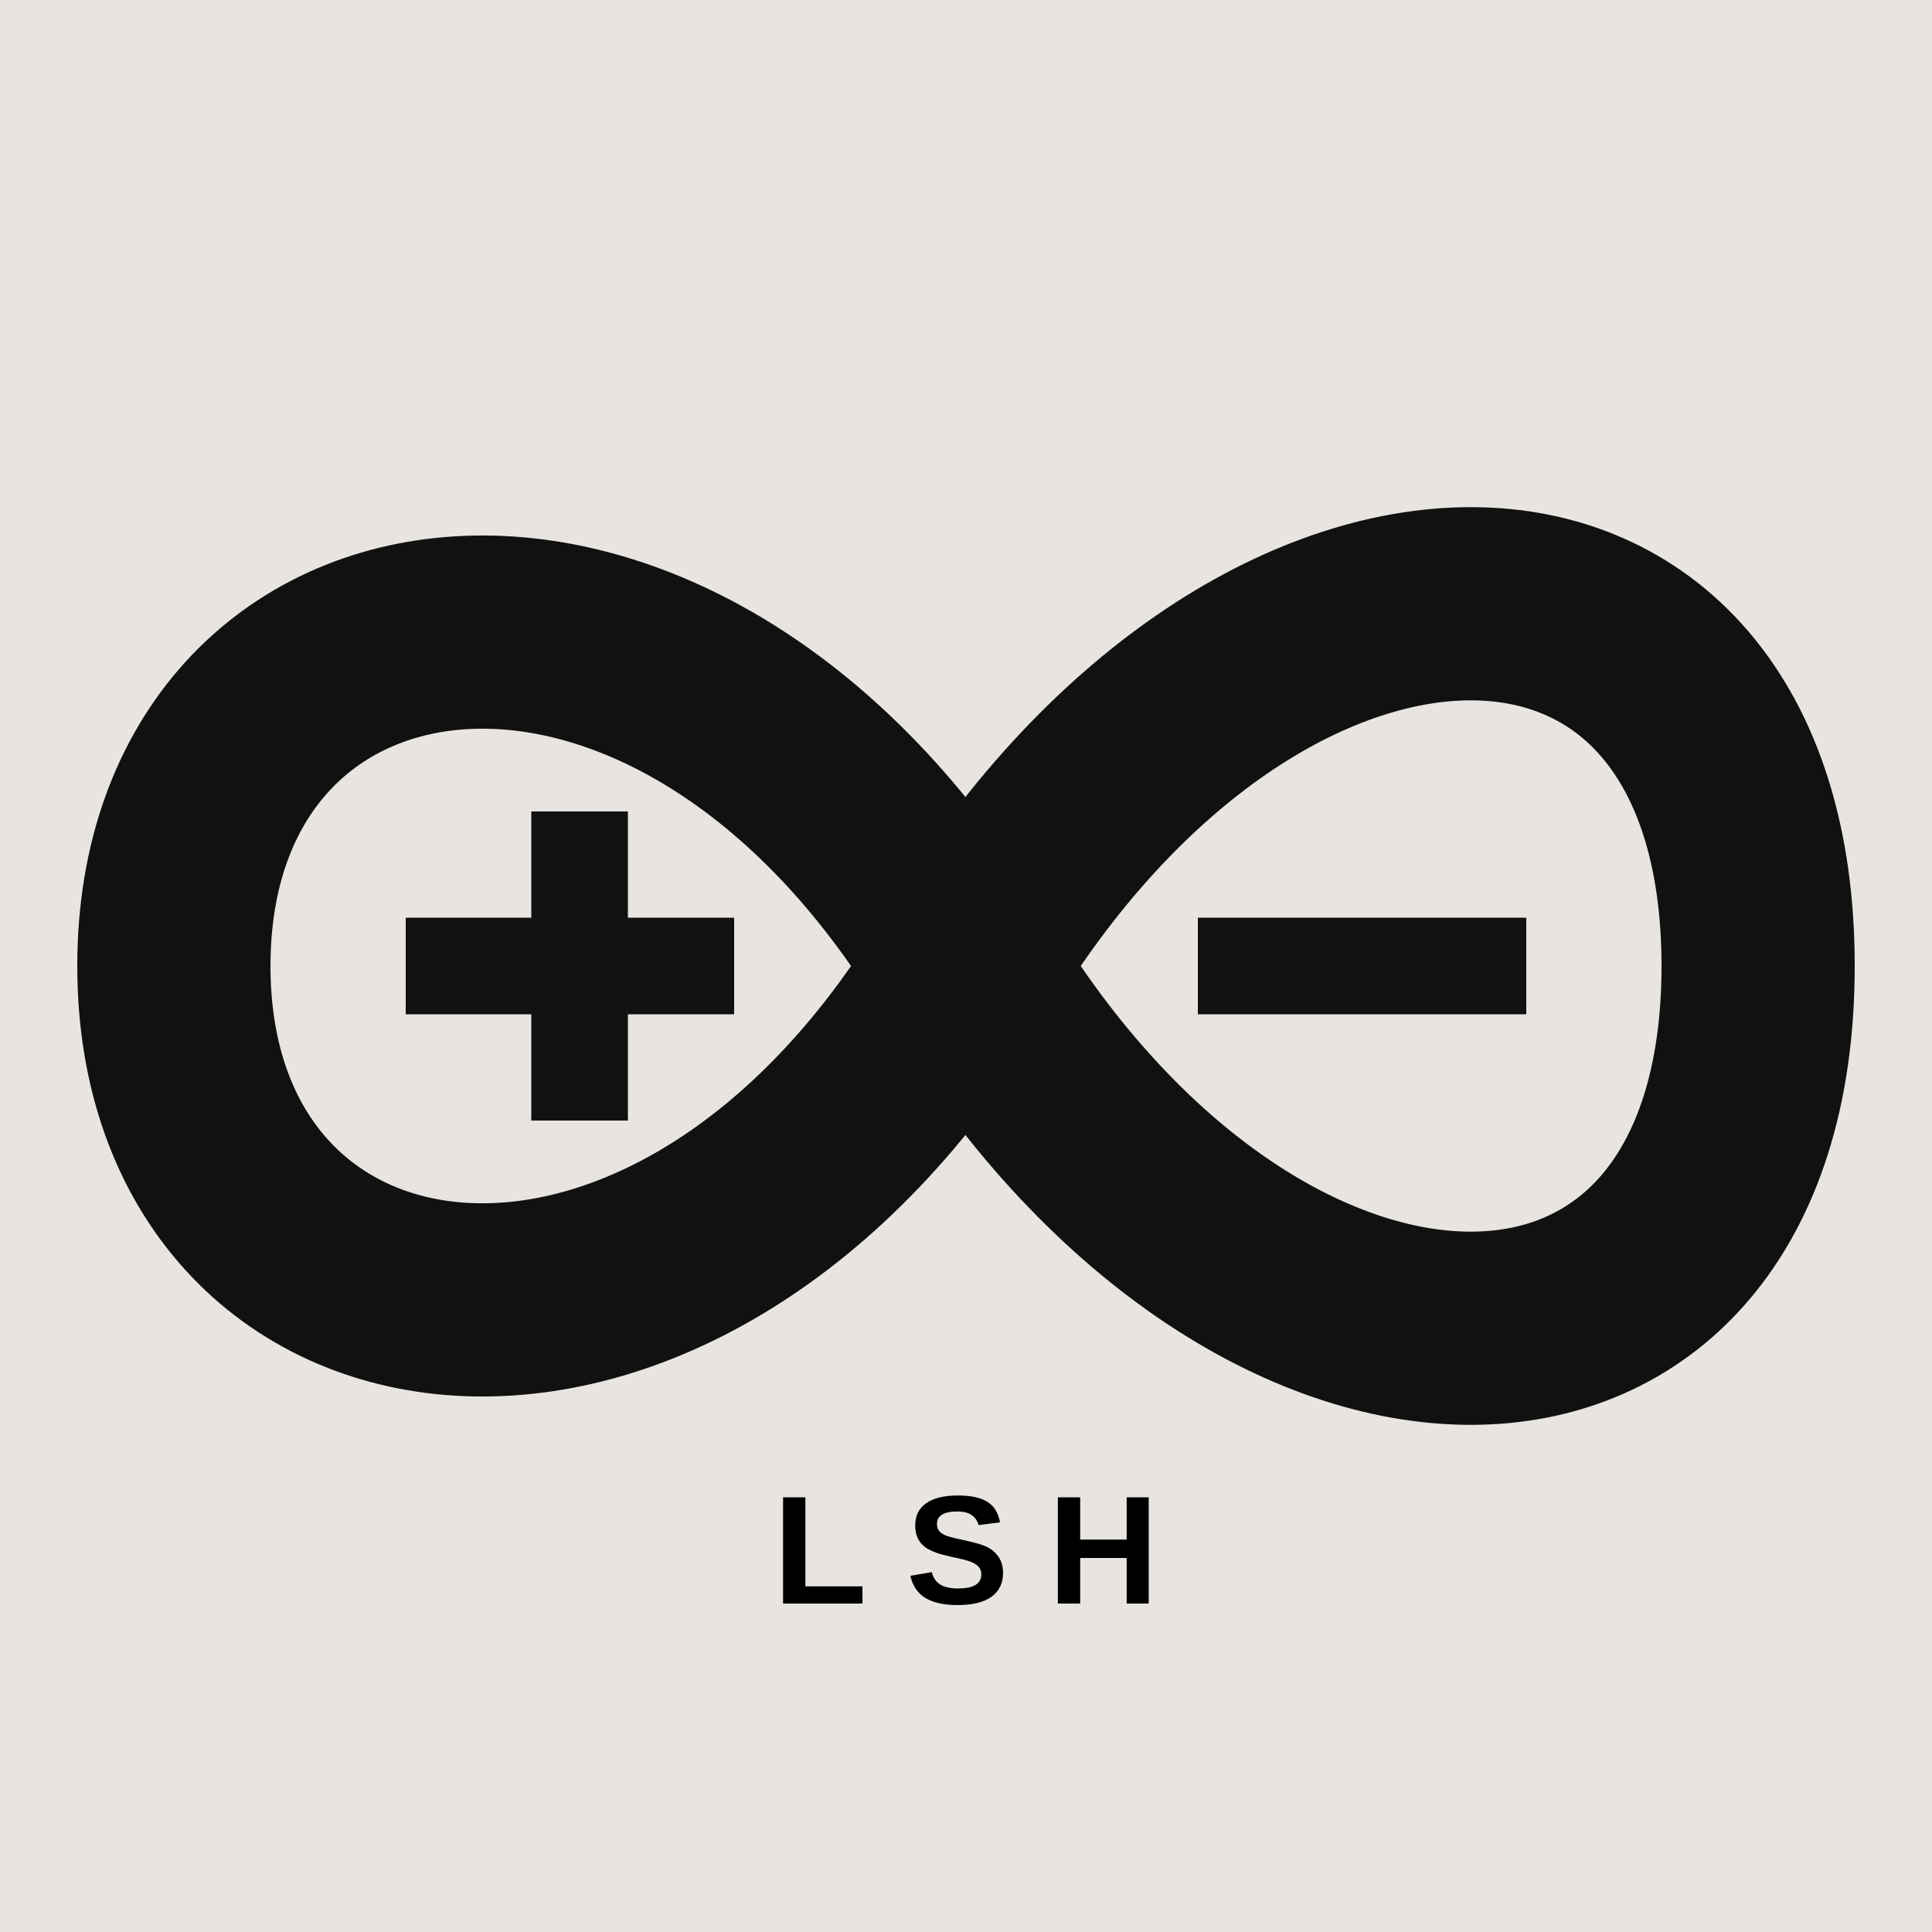
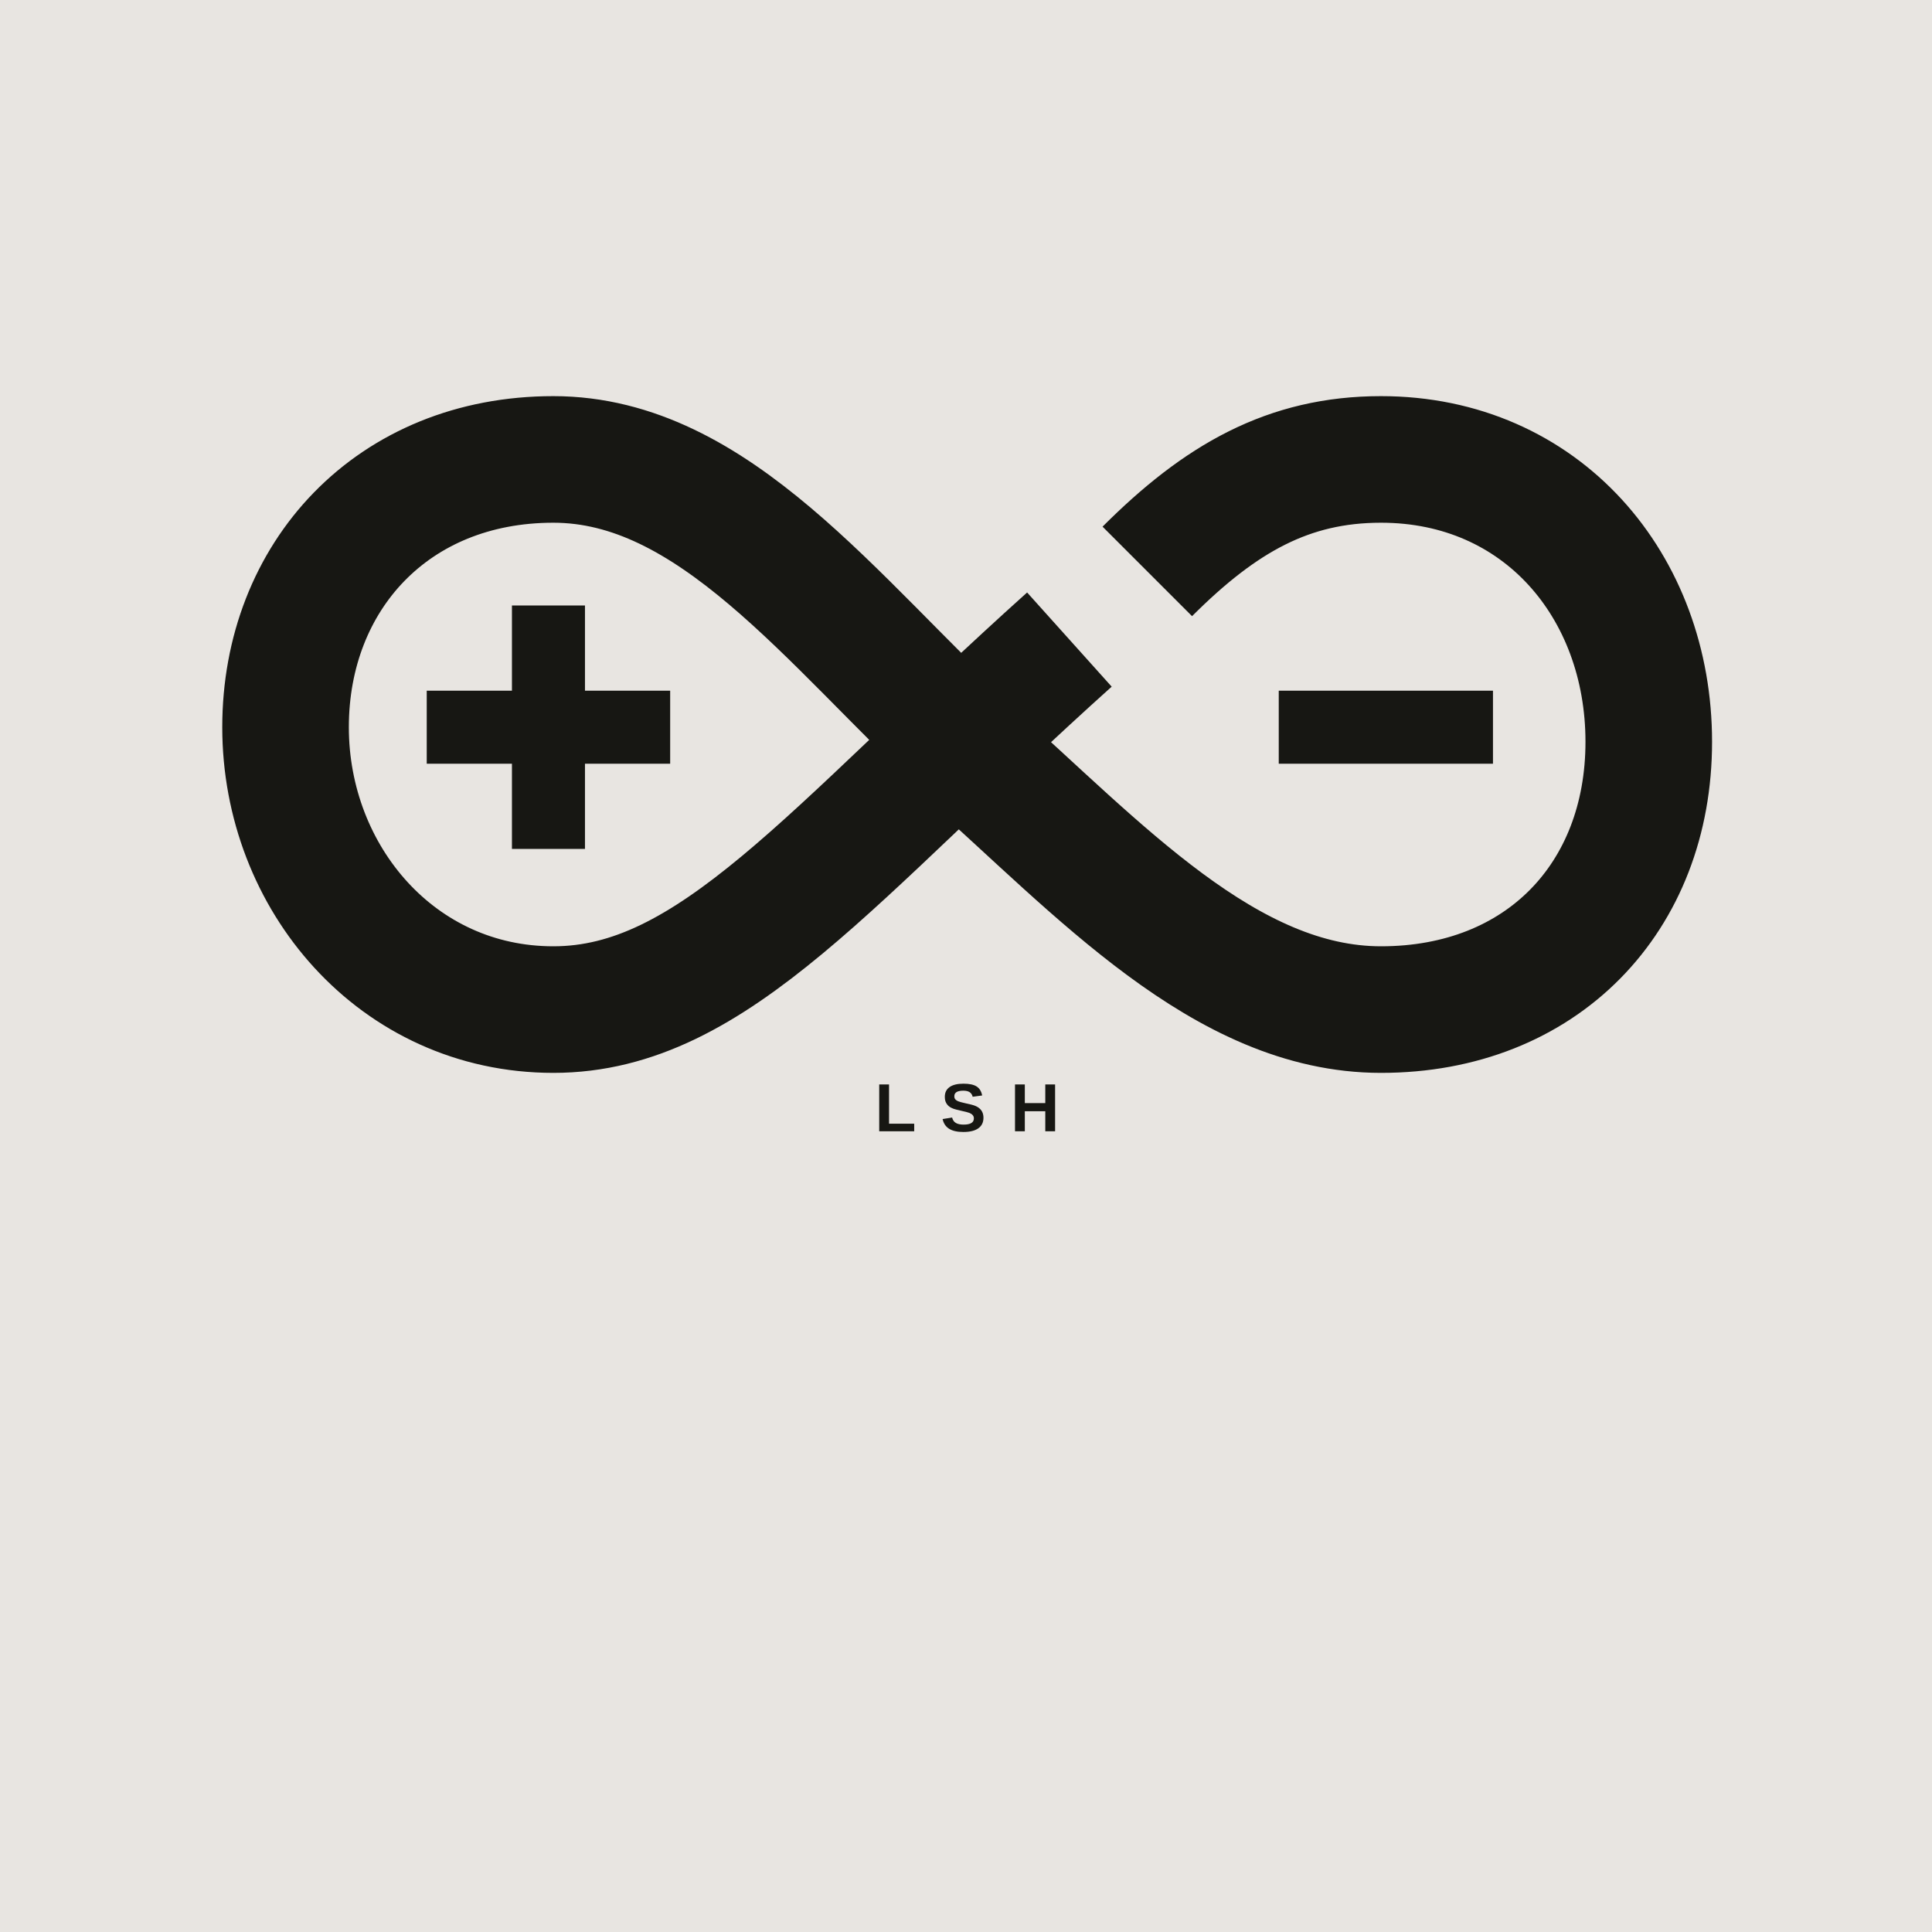
- <svg xmlns="http://www.w3.org/2000/svg" viewBox="0 0 100 100" role="img" aria-label="莱茵生命 LSH 标志">
+ <svg xmlns="http://www.w3.org/2000/svg" viewBox="0 0 100 100" role="img" aria-label="LSH 个人作品集标志">
  <rect width="100" height="100" fill="#e8e5e1" />
-   <path d="M50 50C35 25 9 29 9 50s26 25 41 0 41-25 41 0-26 25-41 0" fill="none" stroke="#111" stroke-width="10" />
-   <path d="M21 50h17m-8-8v16m32-8h17" stroke="#111" stroke-width="5" />
-   <text x="50" y="83" text-anchor="middle" font-family="Arial,sans-serif" font-size="8" font-weight="700" letter-spacing="2">LSH</text>
+   <g transform="translate(11 20) scale(.252)" color="#171713">
+     <path d="M156 75C127 48 103 15 70 15C37 15 15 39 15 70S38 128 70 128C103 128 127 96 176 52M155 75C182 99 208 128 240 128C273 128 295 105 295 73S273 15 240 15C221 15 207 23 192 38" fill="none" stroke="currentColor" stroke-width="26" />
+     <path d="M44 70h50M69 45v50M219 70h44" fill="none" stroke="currentColor" stroke-width="15" />
+     <text x="155" y="153" text-anchor="middle" font-family="Arial,sans-serif" font-size="14" font-weight="700" letter-spacing="5" fill="currentColor">LSH</text>
+   </g>
</svg>
